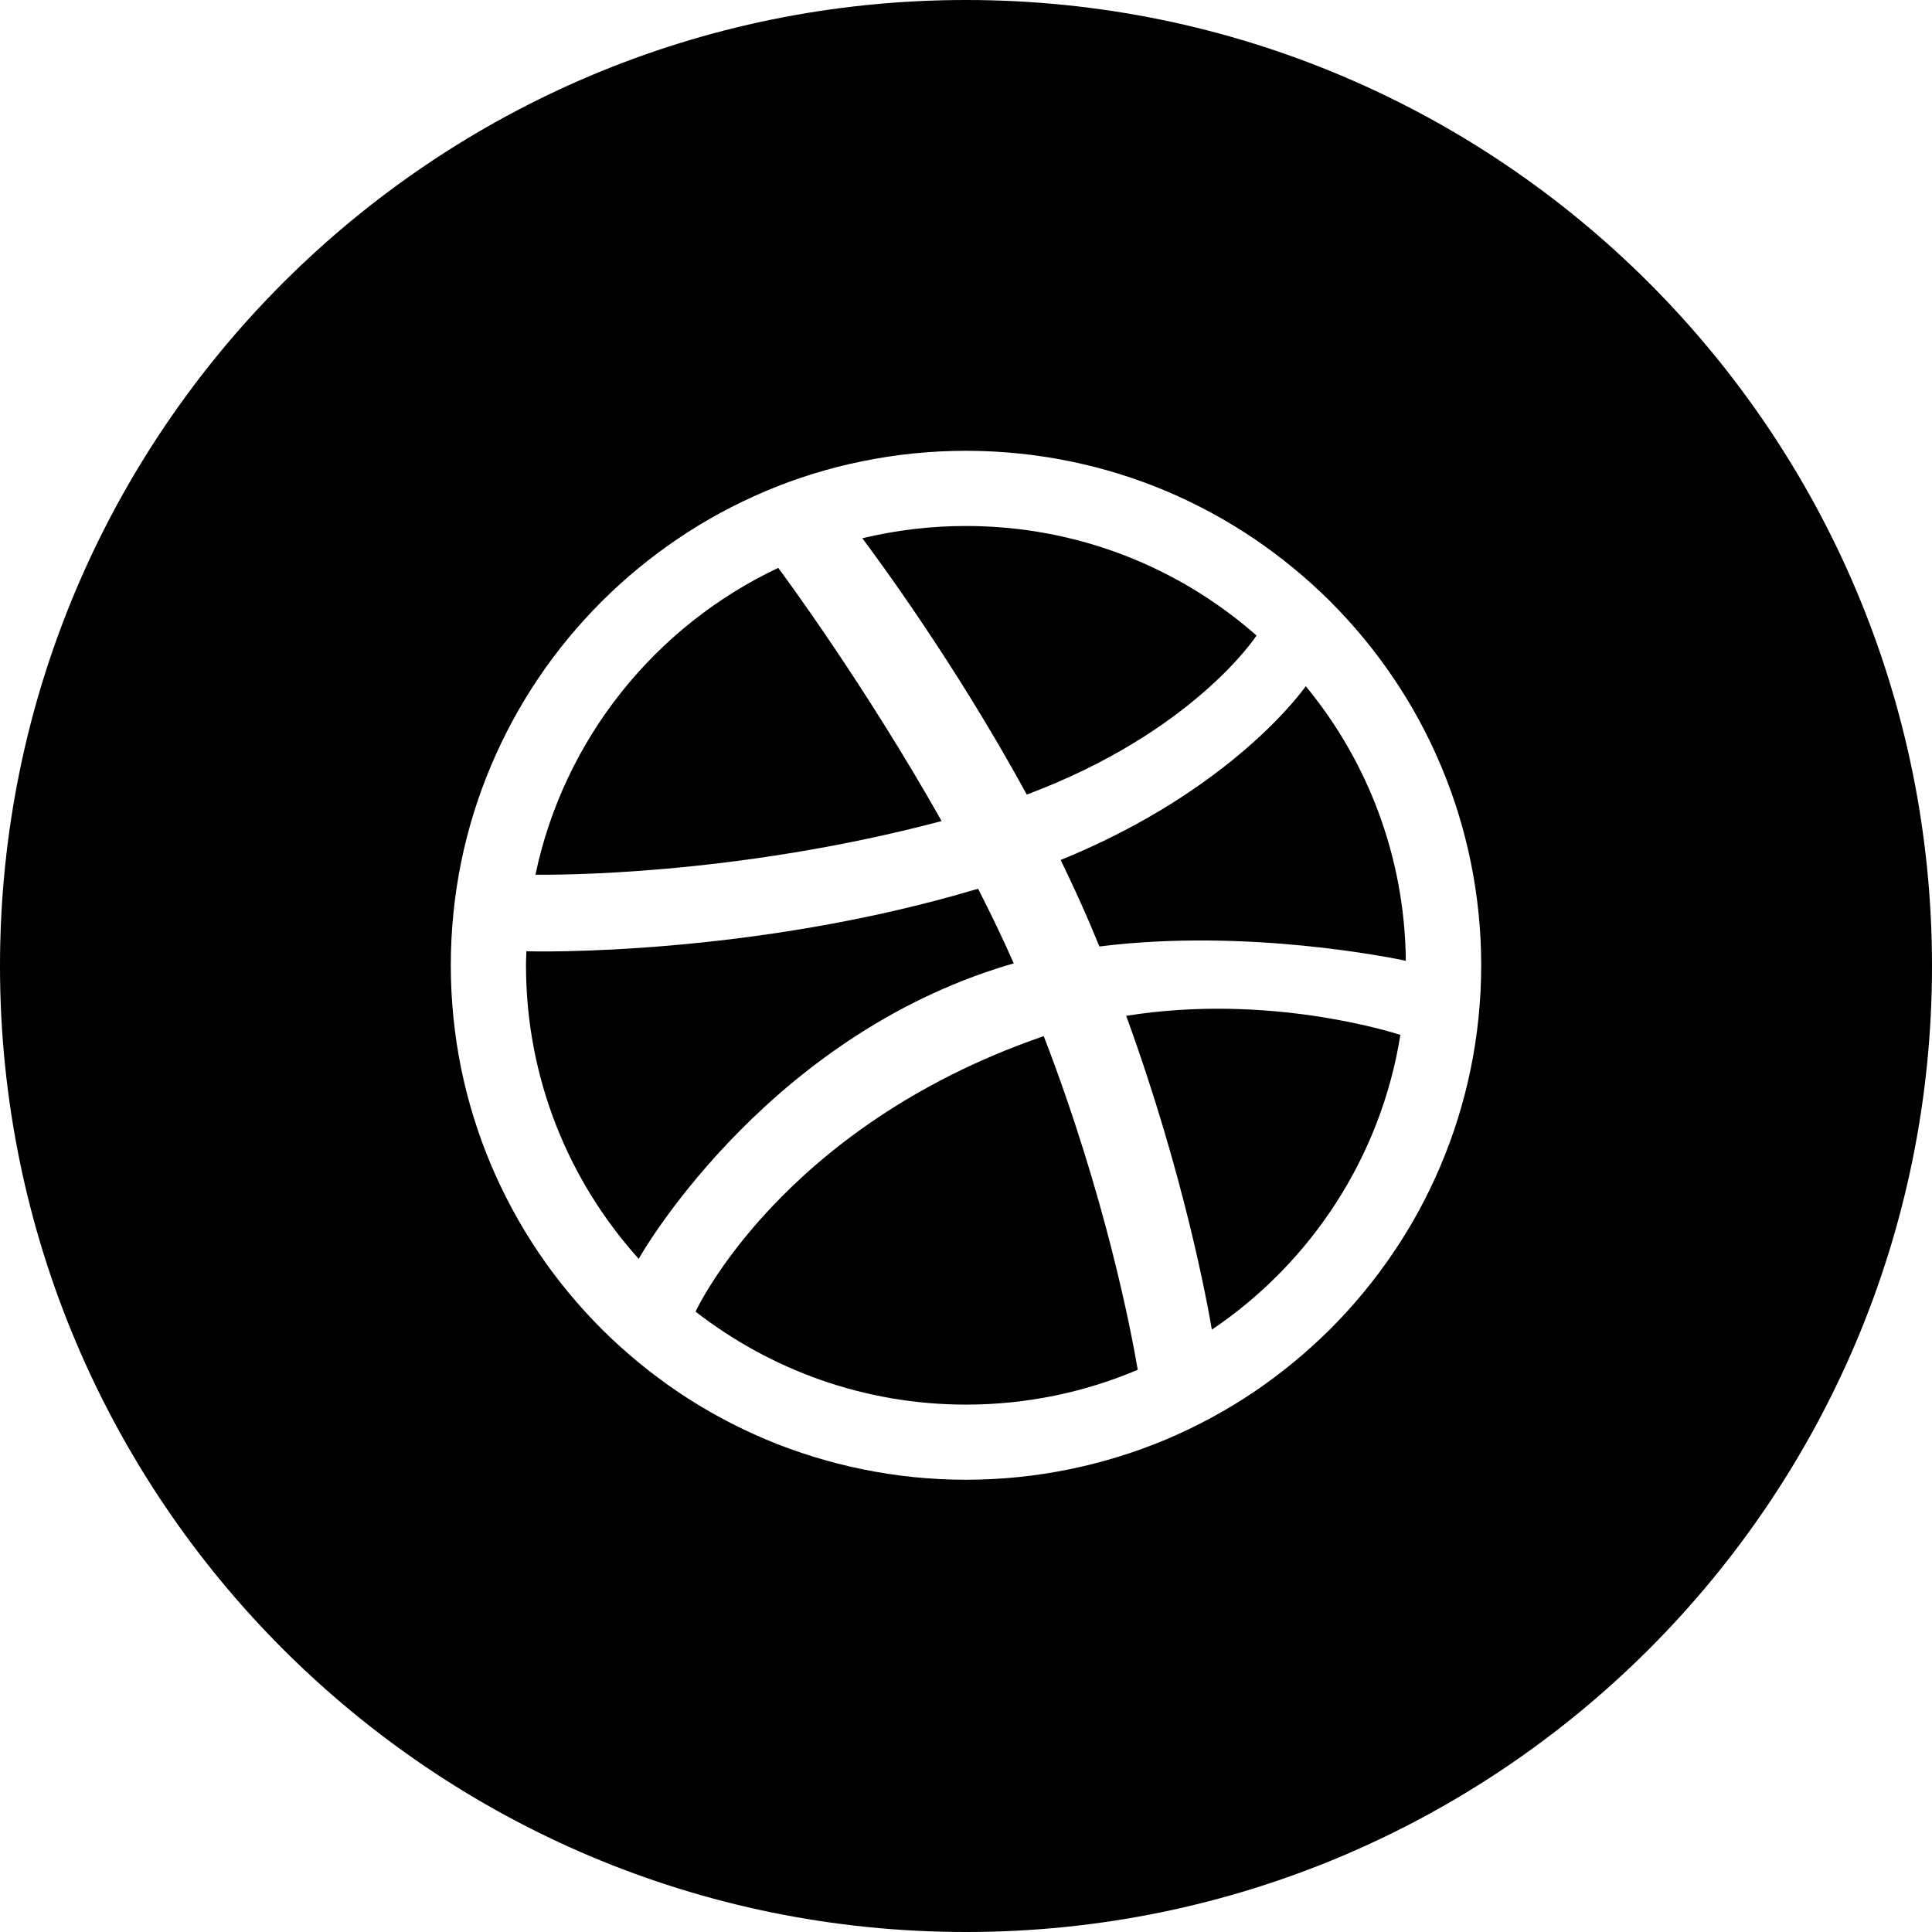
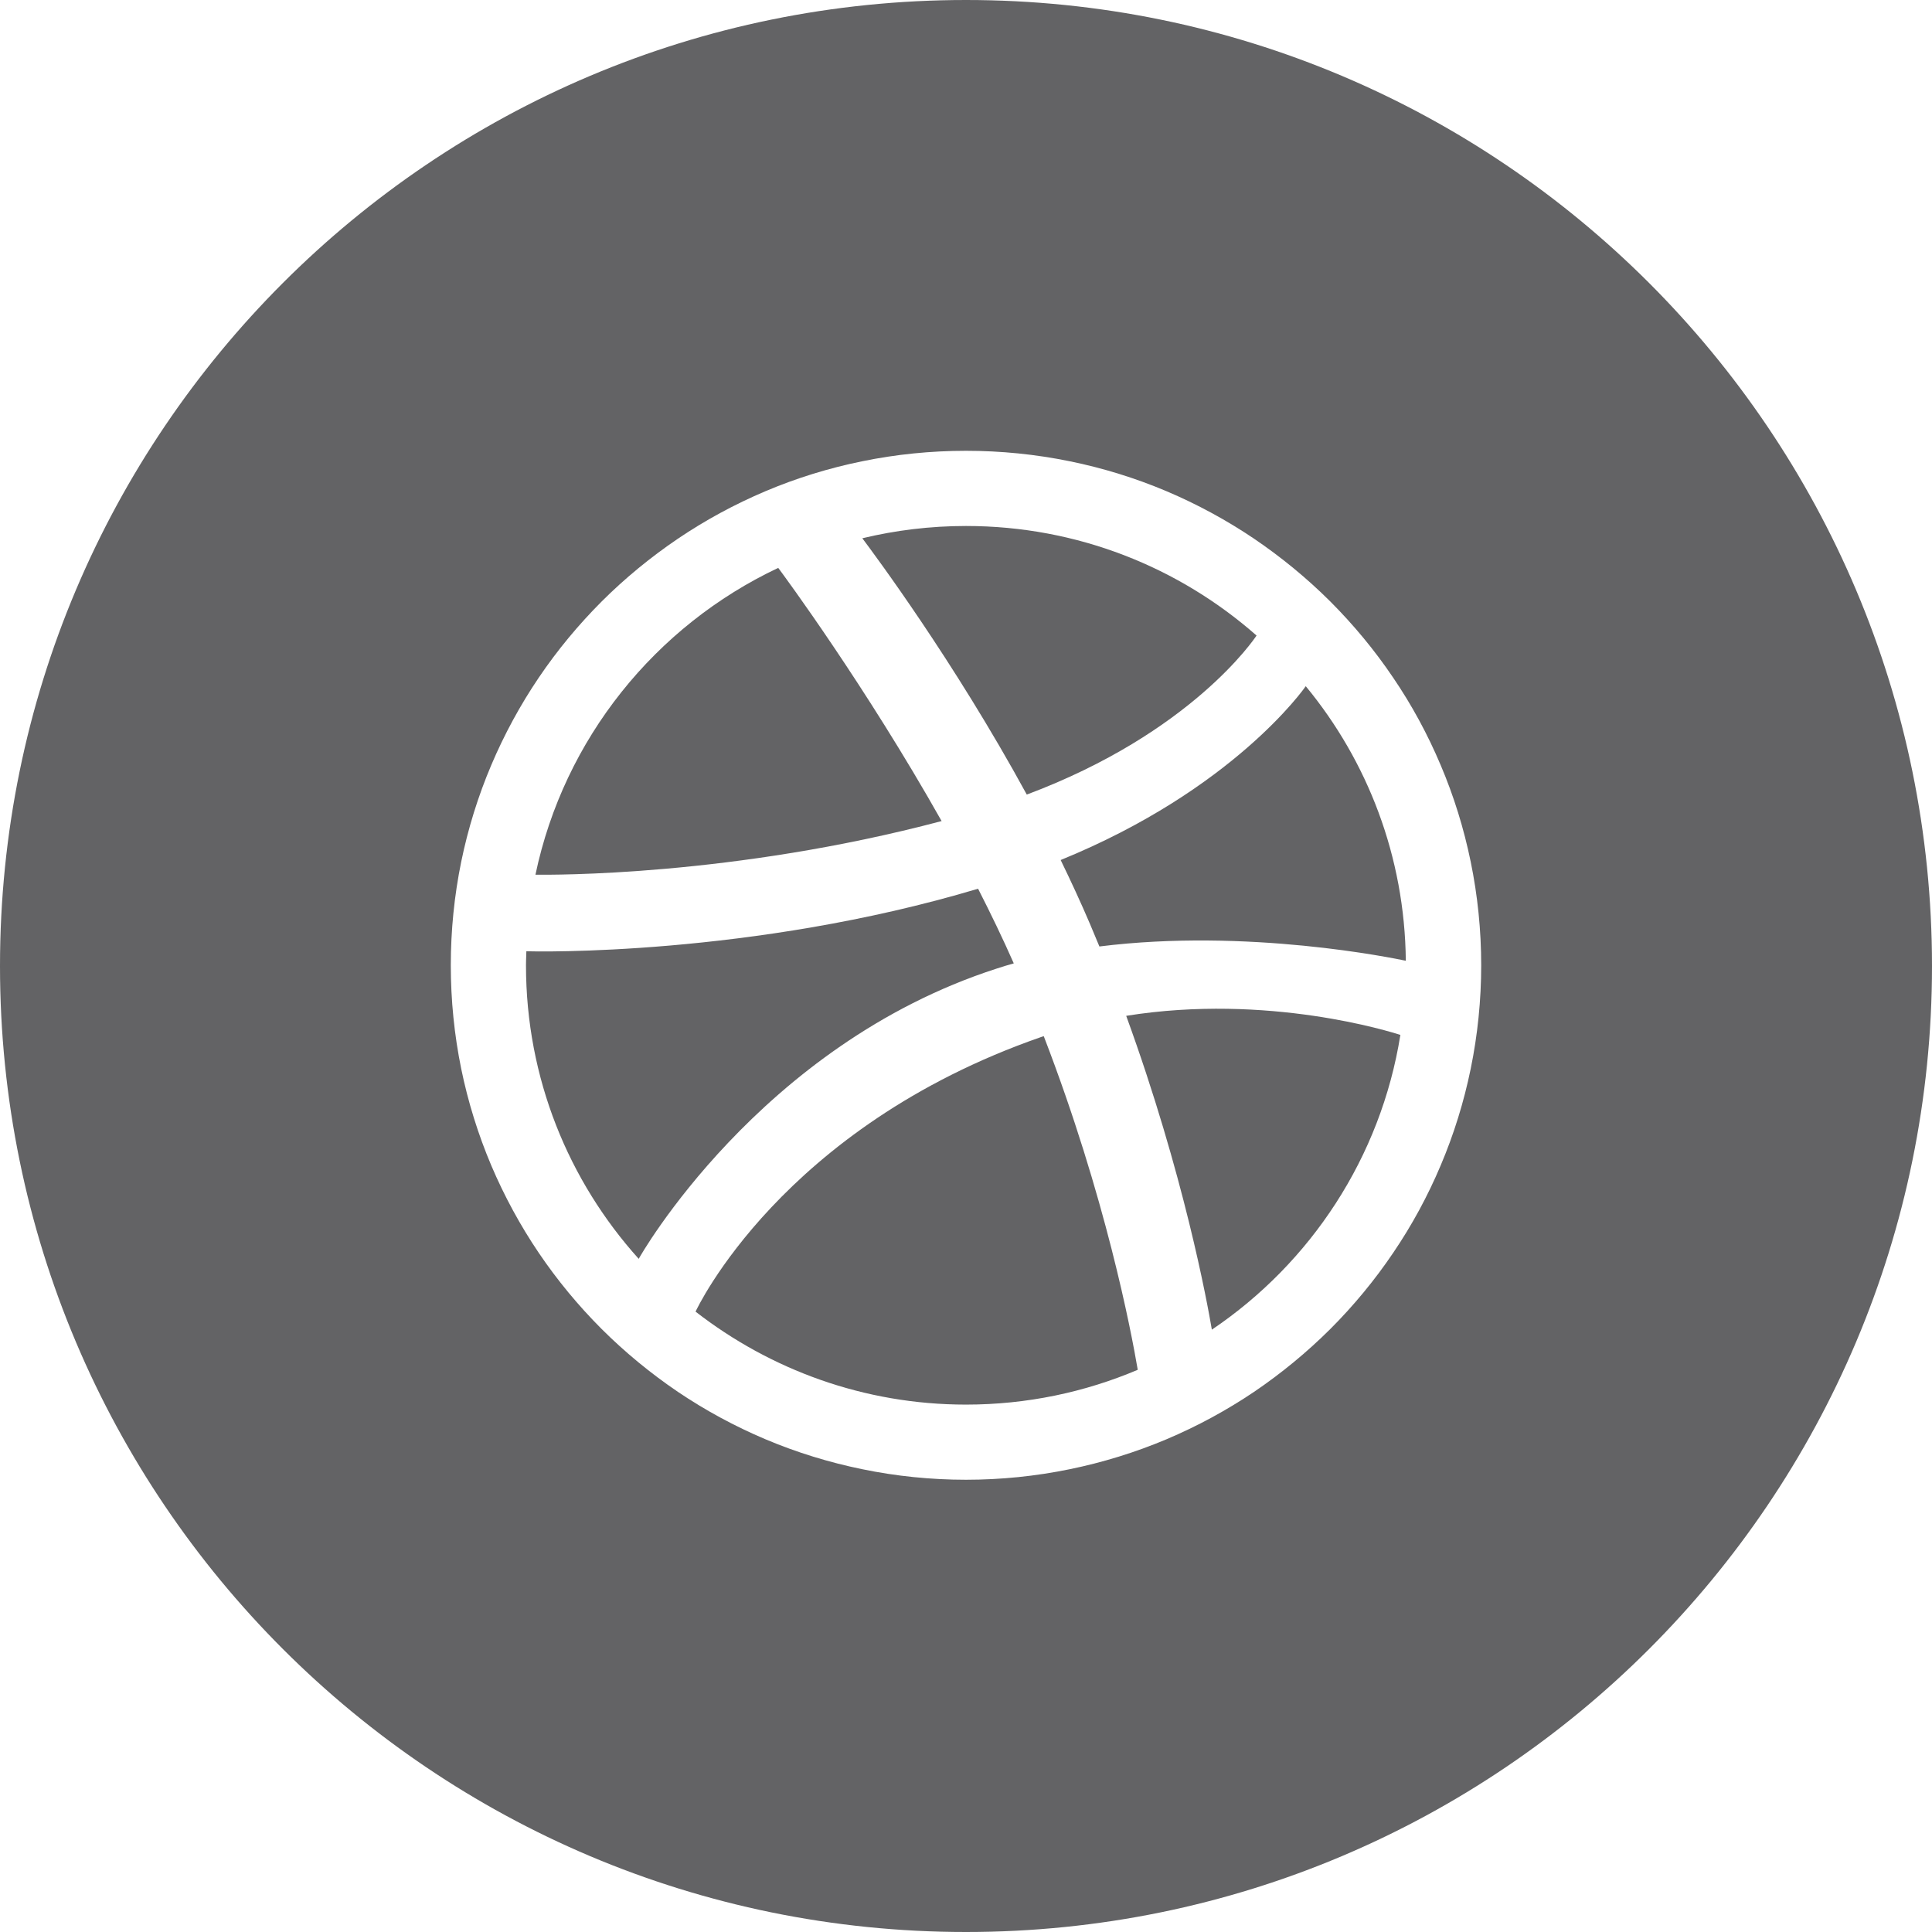
<svg xmlns="http://www.w3.org/2000/svg" width="48" height="48" viewBox="0 0 48 48" fill="red">
-   <path fill-rule="evenodd" clip-rule="evenodd" d="M24 0C10.745 0 0 10.745 0 24C0 37.255 10.745 48 24 48C37.255 48 48 37.255 48 24C48 10.745 37.255 0 24 0ZM36.539 21.409C36.712 22.25 36.8 23.116 36.8 23.982C36.8 24.848 36.712 25.712 36.539 26.555C36.37 27.378 36.12 28.185 35.792 28.957C35.472 29.716 35.076 30.446 34.612 31.128C34.155 31.805 33.629 32.441 33.05 33.02C32.471 33.596 31.834 34.121 31.157 34.58C30.473 35.041 29.741 35.437 28.982 35.758C28.209 36.084 27.399 36.334 26.578 36.502C25.734 36.676 24.866 36.764 23.999 36.764C23.132 36.764 22.264 36.676 21.422 36.502C20.599 36.334 19.789 36.084 19.017 35.758C18.258 35.437 17.525 35.041 16.842 34.58C16.165 34.121 15.527 33.596 14.949 33.02C14.37 32.441 13.844 31.805 13.386 31.128C12.925 30.446 12.528 29.715 12.206 28.957C11.879 28.185 11.628 27.378 11.459 26.555C11.287 25.712 11.2 24.848 11.2 23.982C11.2 23.116 11.287 22.25 11.459 21.409C11.628 20.586 11.879 19.777 12.206 19.007C12.528 18.248 12.925 17.516 13.386 16.835C13.844 16.157 14.37 15.523 14.949 14.943C15.527 14.366 16.165 13.843 16.842 13.384C17.525 12.922 18.258 12.526 19.017 12.204C19.789 11.877 20.599 11.627 21.422 11.46C22.264 11.287 23.132 11.2 24 11.2C24.866 11.2 25.734 11.287 26.578 11.46C27.4 11.627 28.209 11.877 28.982 12.204C29.741 12.526 30.473 12.922 31.157 13.384C31.834 13.843 32.471 14.366 33.05 14.943C33.629 15.523 34.155 16.157 34.612 16.835C35.076 17.516 35.472 18.248 35.792 19.007C36.12 19.777 36.37 20.586 36.539 21.409Z" fill="black" />
-   <path fill-rule="evenodd" clip-rule="evenodd" d="M31.218 15.791L31.219 15.79C29.294 14.095 26.767 13.068 24 13.068C23.111 13.068 22.249 13.175 21.424 13.373L21.442 13.397C21.7 13.743 23.692 16.407 25.51 19.741C29.601 18.209 31.166 15.868 31.218 15.791ZM32.441 17.049C32.398 17.11 30.64 19.618 26.352 21.367C26.605 21.888 26.851 22.418 27.078 22.95C27.158 23.141 27.237 23.328 27.314 23.515C30.997 23.053 34.627 23.808 34.914 23.867L34.927 23.87C34.902 21.282 33.975 18.907 32.441 17.048L32.441 17.049ZM27.98 25.238C29.414 29.173 29.997 32.377 30.108 33.035C32.562 31.381 34.306 28.754 34.792 25.712C34.567 25.64 31.509 24.673 27.98 25.238ZM25.932 25.744C27.47 29.735 28.105 33.078 28.267 34.032C26.955 34.589 25.513 34.897 24 34.897C21.464 34.897 19.137 34.028 17.281 32.587C17.304 32.537 19.41 28.012 25.86 25.767C25.875 25.762 25.89 25.757 25.905 25.752L25.932 25.744ZM24.3 22.08C24.613 22.693 24.913 23.314 25.187 23.935C25.043 23.976 24.898 24.018 24.756 24.066C18.857 25.971 15.865 31.27 15.869 31.276C14.128 29.343 13.068 26.787 13.068 23.982C13.068 23.901 13.071 23.822 13.074 23.742C13.075 23.706 13.076 23.671 13.077 23.634C13.271 23.642 18.672 23.763 24.3 22.08ZM23.394 20.399C21.503 17.043 19.481 14.303 19.335 14.109C16.287 15.547 14.012 18.351 13.303 21.732L13.313 21.732C13.687 21.735 18.201 21.777 23.394 20.399Z" fill="black" />
+   <path fill="rgb(99, 99, 101)" fill-rule="evenodd" clip-rule="evenodd" d="M24 0C10.745 0 0 10.745 0 24C0 37.255 10.745 48 24 48C37.255 48 48 37.255 48 24C48 10.745 37.255 0 24 0ZM36.539 21.409C36.712 22.25 36.8 23.116 36.8 23.982C36.8 24.848 36.712 25.712 36.539 26.555C36.37 27.378 36.12 28.185 35.792 28.957C35.472 29.716 35.076 30.446 34.612 31.128C34.155 31.805 33.629 32.441 33.05 33.02C32.471 33.596 31.834 34.121 31.157 34.58C30.473 35.041 29.741 35.437 28.982 35.758C28.209 36.084 27.399 36.334 26.578 36.502C25.734 36.676 24.866 36.764 23.999 36.764C23.132 36.764 22.264 36.676 21.422 36.502C20.599 36.334 19.789 36.084 19.017 35.758C18.258 35.437 17.525 35.041 16.842 34.58C16.165 34.121 15.527 33.596 14.949 33.02C14.37 32.441 13.844 31.805 13.386 31.128C12.925 30.446 12.528 29.715 12.206 28.957C11.879 28.185 11.628 27.378 11.459 26.555C11.287 25.712 11.2 24.848 11.2 23.982C11.2 23.116 11.287 22.25 11.459 21.409C11.628 20.586 11.879 19.777 12.206 19.007C12.528 18.248 12.925 17.516 13.386 16.835C13.844 16.157 14.37 15.523 14.949 14.943C15.527 14.366 16.165 13.843 16.842 13.384C17.525 12.922 18.258 12.526 19.017 12.204C19.789 11.877 20.599 11.627 21.422 11.46C22.264 11.287 23.132 11.2 24 11.2C24.866 11.2 25.734 11.287 26.578 11.46C27.4 11.627 28.209 11.877 28.982 12.204C29.741 12.526 30.473 12.922 31.157 13.384C31.834 13.843 32.471 14.366 33.05 14.943C33.629 15.523 34.155 16.157 34.612 16.835C35.076 17.516 35.472 18.248 35.792 19.007C36.12 19.777 36.37 20.586 36.539 21.409Z" />
+   <path fill="rgb(99, 99, 101)" fill-rule="evenodd" clip-rule="evenodd" d="M31.218 15.791L31.219 15.79C29.294 14.095 26.767 13.068 24 13.068C23.111 13.068 22.249 13.175 21.424 13.373L21.442 13.397C21.7 13.743 23.692 16.407 25.51 19.741C29.601 18.209 31.166 15.868 31.218 15.791ZM32.441 17.049C32.398 17.11 30.64 19.618 26.352 21.367C26.605 21.888 26.851 22.418 27.078 22.95C27.158 23.141 27.237 23.328 27.314 23.515C30.997 23.053 34.627 23.808 34.914 23.867L34.927 23.87C34.902 21.282 33.975 18.907 32.441 17.048L32.441 17.049ZM27.98 25.238C29.414 29.173 29.997 32.377 30.108 33.035C32.562 31.381 34.306 28.754 34.792 25.712C34.567 25.64 31.509 24.673 27.98 25.238ZM25.932 25.744C27.47 29.735 28.105 33.078 28.267 34.032C26.955 34.589 25.513 34.897 24 34.897C21.464 34.897 19.137 34.028 17.281 32.587C17.304 32.537 19.41 28.012 25.86 25.767C25.875 25.762 25.89 25.757 25.905 25.752L25.932 25.744ZM24.3 22.08C24.613 22.693 24.913 23.314 25.187 23.935C25.043 23.976 24.898 24.018 24.756 24.066C18.857 25.971 15.865 31.27 15.869 31.276C14.128 29.343 13.068 26.787 13.068 23.982C13.068 23.901 13.071 23.822 13.074 23.742C13.075 23.706 13.076 23.671 13.077 23.634C13.271 23.642 18.672 23.763 24.3 22.08ZM23.394 20.399C21.503 17.043 19.481 14.303 19.335 14.109C16.287 15.547 14.012 18.351 13.303 21.732L13.313 21.732C13.687 21.735 18.201 21.777 23.394 20.399Z" />
</svg>
